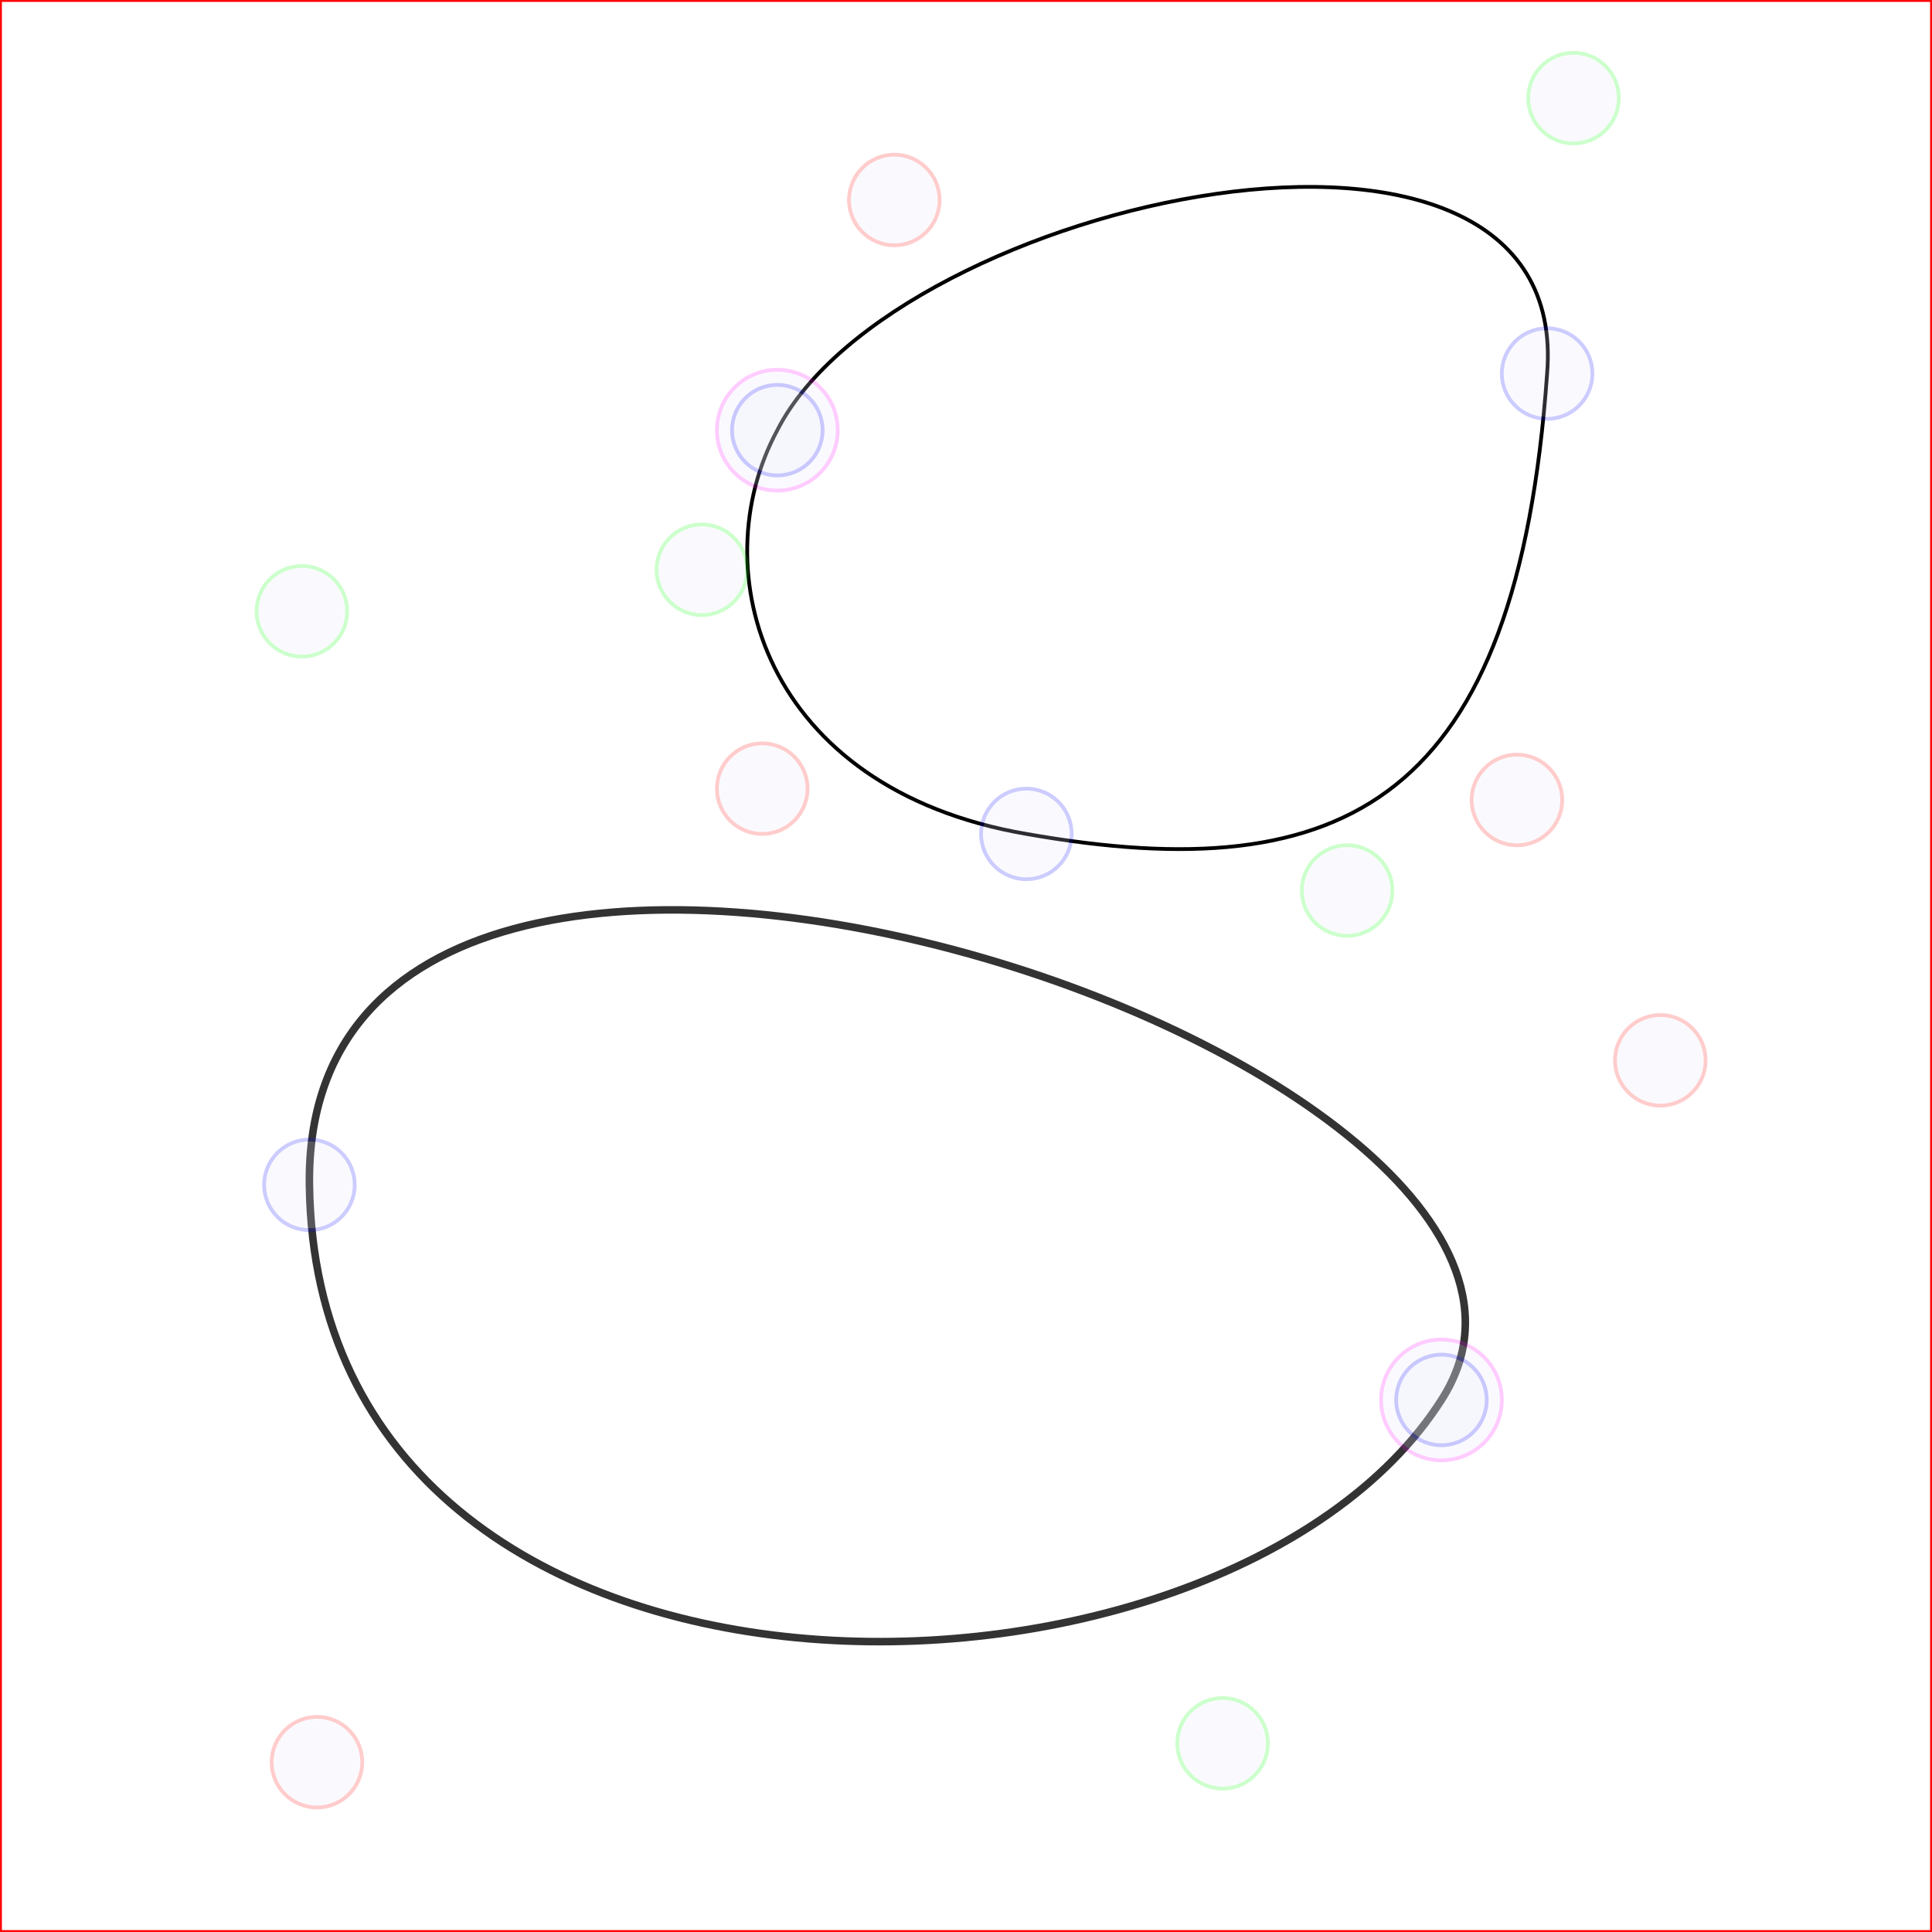
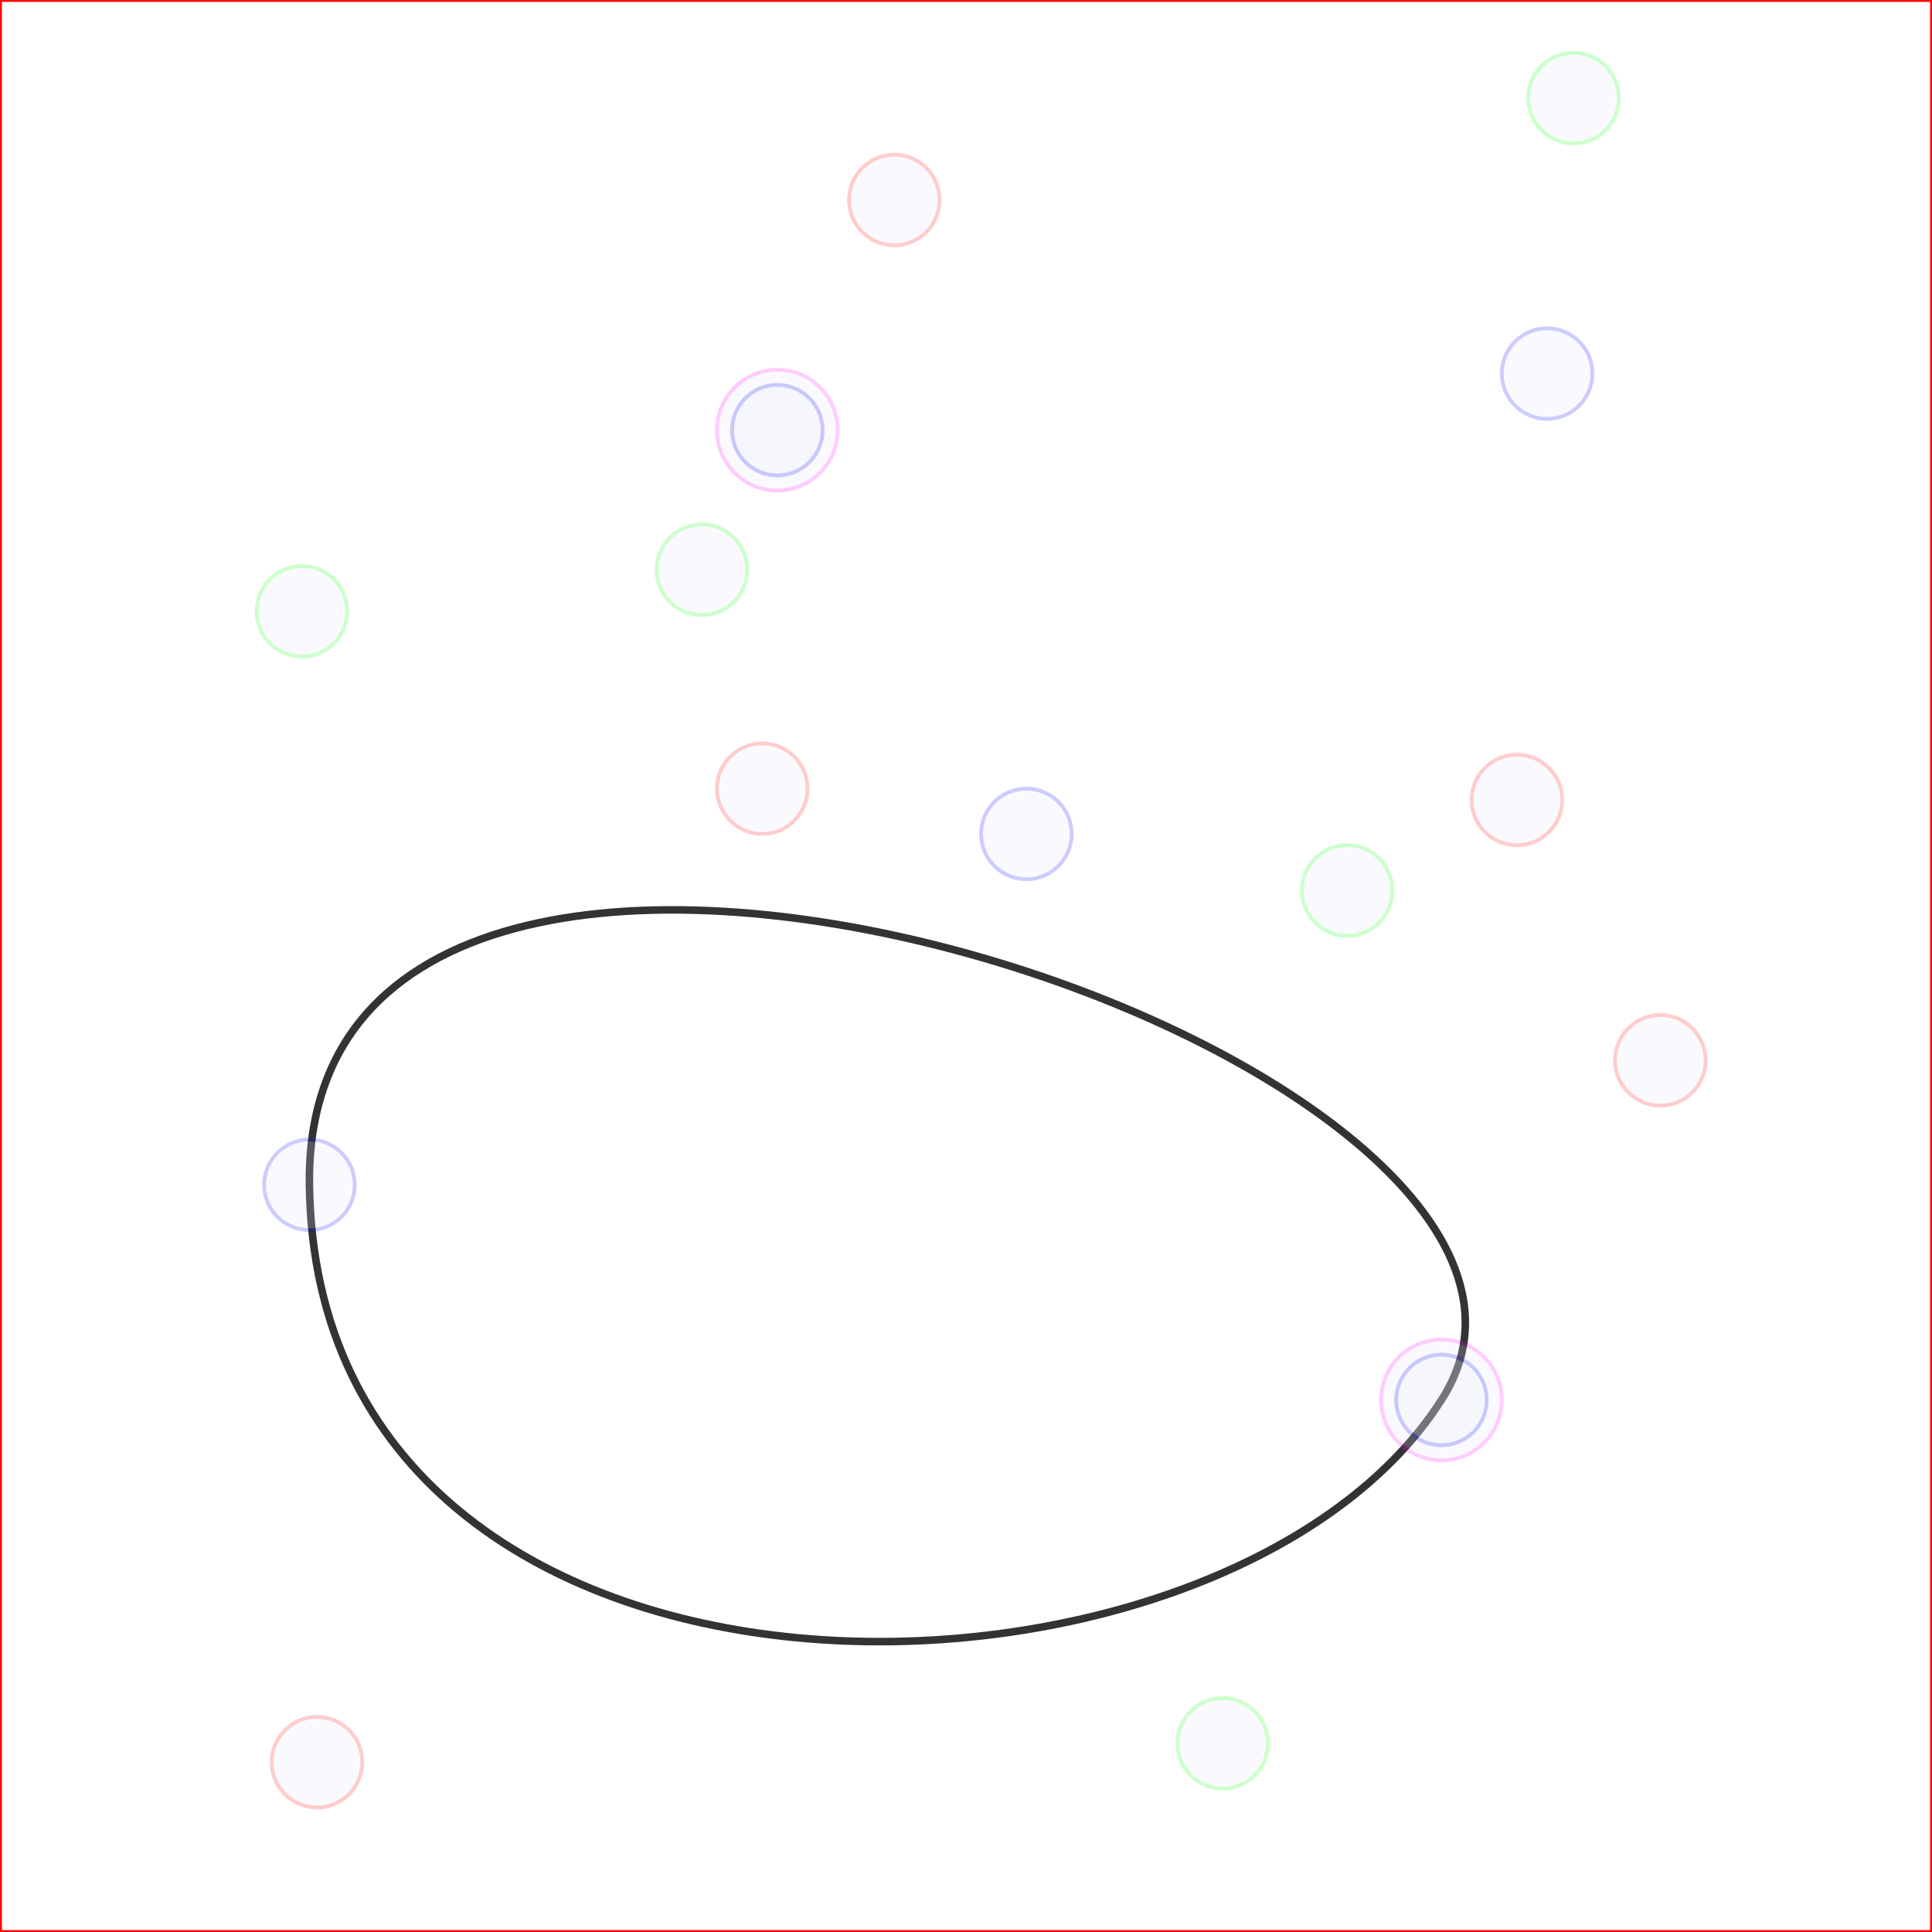
<svg xmlns="http://www.w3.org/2000/svg" height="512" width="512">
  <rect width="512" height="512" stroke="red" fill="white" />
  <path d="     M382 371      C      440 281 80 162 82 314      84 467 324 462 382 371 z" fill="none" stroke="#000" stroke-width="2px" stroke-opacity=".8" />
  <circle fill="Lavender" stroke="#f0f" cx="382" cy="371" r="16" opacity="0.2">
    <animate attributeName="opacity" to="1" begin="0s" dur="2s" fill="freeze" />
  </circle>
  <circle fill="Lavender" stroke="#f00" cx="440" cy="281" r="12" opacity="0.2">
    <animate attributeName="opacity" to="1" begin="2s" dur="1s" fill="freeze" />
  </circle>
  <circle fill="Lavender" stroke="#0f0" cx="80" cy="162" r="12" opacity="0.2">
    <animate attributeName="opacity" to="1" begin="3s" dur="1s" fill="freeze" />
  </circle>
  <circle fill="Lavender" stroke="#00f" cx="82" cy="314" r="12" opacity="0.2">
    <animate attributeName="opacity" to="1" begin="4s" dur="1s" fill="freeze" />
  </circle>
  <circle fill="Lavender" stroke="#f00" cx="84" cy="467" r="12" opacity="0.2">
    <animate attributeName="opacity" to="1" begin="5s" dur="1s" fill="freeze" />
  </circle>
  <circle fill="Lavender" stroke="#0f0" cx="324" cy="462" r="12" opacity="0.2">
    <animate attributeName="opacity" to="1" begin="6s" dur="1s" fill="freeze" />
  </circle>
  <circle fill="Lavender" stroke="#00f" cx="382" cy="371" r="12" opacity="0.2">
    <animate attributeName="opacity" to="1" begin="7s" dur="1s" fill="freeze" />
  </circle>
-   <path d="     M206 114     C     237 53 417 13 410 99      402 212 357 236 272 221      202 209 186 151 206 114z" fill="none" stroke="#000" stroke-width="1px" />
  <circle fill="Lavender" stroke="#f0f" cx="206" cy="114" r="16" opacity="0.2">
    <animate attributeName="opacity" to="1" begin="0s" dur="2s" fill="freeze" />
  </circle>
  <circle fill="Lavender" stroke="#f00" cx="237" cy="53" r="12" opacity="0.2">
    <animate attributeName="opacity" to="1" begin="2s" dur="1s" fill="freeze" />
  </circle>
  <circle fill="Lavender" stroke="#0f0" cx="417" cy="26" r="12" opacity="0.2">
    <animate attributeName="opacity" to="1" begin="3s" dur="1s" fill="freeze" />
  </circle>
  <circle fill="Lavender" stroke="#00f" cx="410" cy="99" r="12" opacity="0.2">
    <animate attributeName="opacity" to="1" begin="4s" dur="1s" fill="freeze" />
  </circle>
  <circle fill="Lavender" stroke="#f00" cx="402" cy="212" r="12" opacity="0.2">
    <animate attributeName="opacity" to="1" begin="5s" dur="1s" fill="freeze" />
  </circle>
  <circle fill="Lavender" stroke="#0f0" cx="357" cy="236" r="12" opacity="0.2">
    <animate attributeName="opacity" to="1" begin="6s" dur="1s" fill="freeze" />
  </circle>
  <circle fill="Lavender" stroke="#00f" cx="272" cy="221" r="12" opacity="0.2">
    <animate attributeName="opacity" to="1" begin="7s" dur="1s" fill="freeze" />
  </circle>
  <circle fill="Lavender" stroke="#f00" cx="202" cy="209" r="12" opacity="0.2">
    <animate attributeName="opacity" to="1" begin="8s" dur="1s" fill="freeze" />
  </circle>
  <circle fill="Lavender" stroke="#0f0" cx="186" cy="151" r="12" opacity="0.2">
    <animate attributeName="opacity" to="1" begin="9s" dur="1s" fill="freeze" />
  </circle>
  <circle fill="Lavender" stroke="#00f" cx="206" cy="114" r="12" opacity="0.2">
    <animate attributeName="opacity" to="1" begin="10s" dur="1s" fill="freeze" />
  </circle>
</svg>
